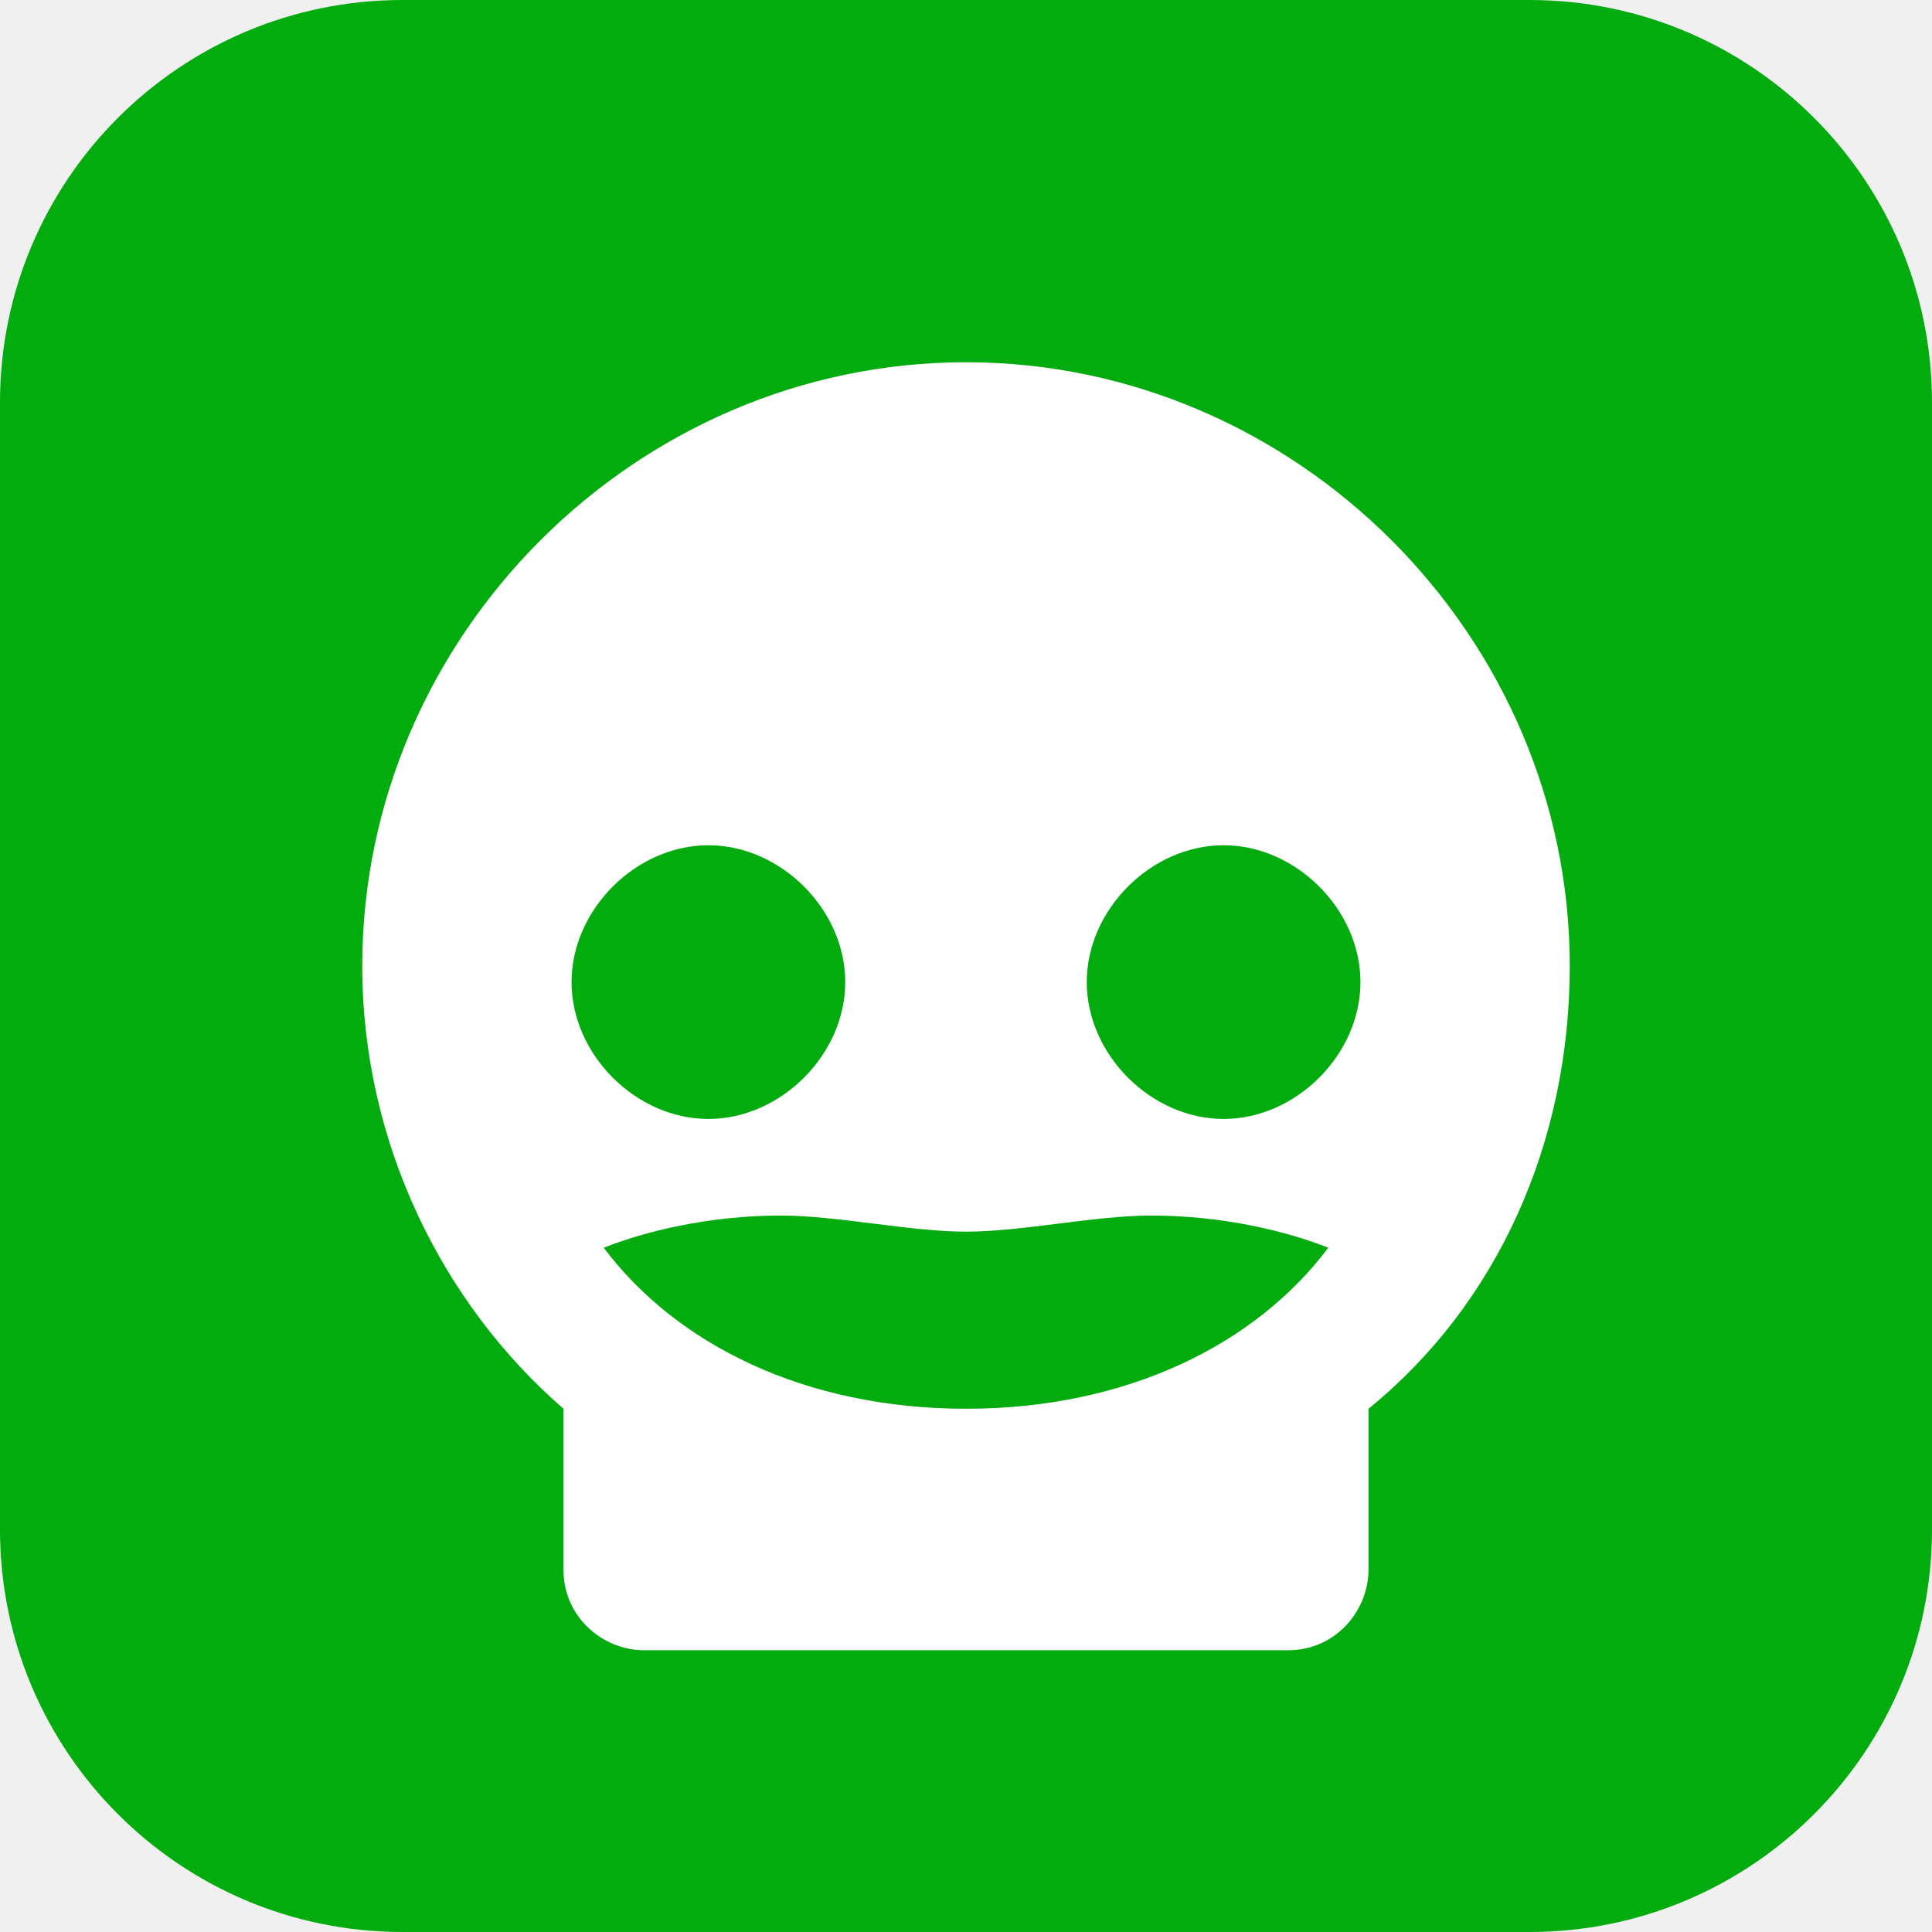
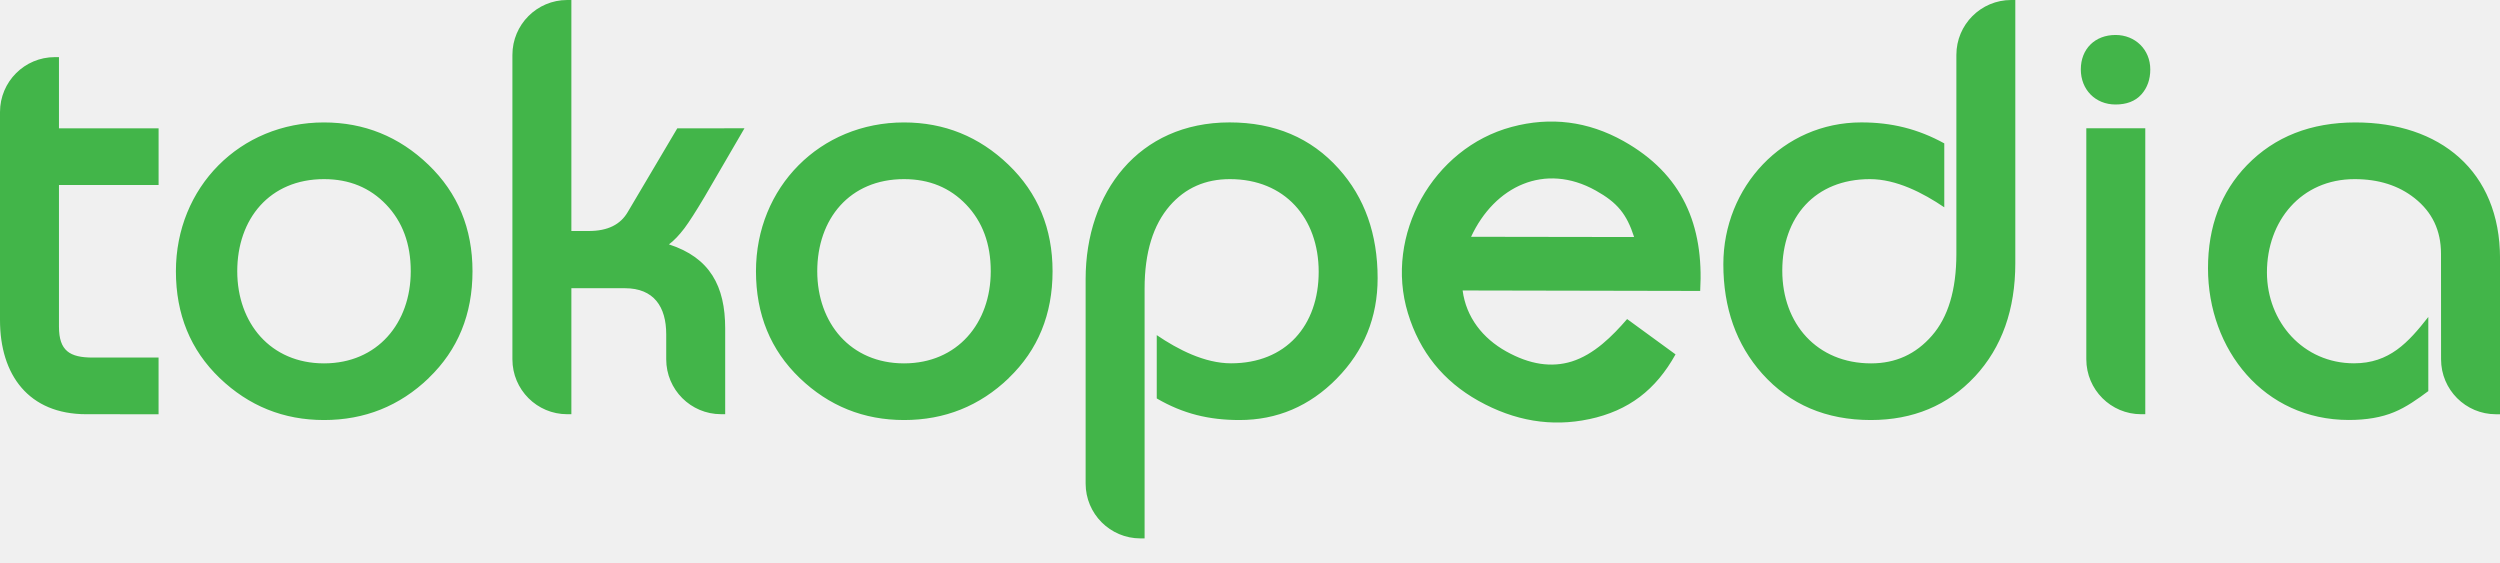
- <svg xmlns="http://www.w3.org/2000/svg" viewBox="0 0 24 24" width="24" height="24">
-   <rect width="24" height="24" rx="5" fill="#03AC0E" />
-   <path d="M12 4.5c-4.1 0-7.5 3.4-7.5 7.5 0 2.2 1 4.2 2.5 5.5v2c0 .6.5 1 1 1h8c.6 0 1-.5 1-1v-2c1.6-1.3 2.5-3.3 2.5-5.5 0-4.1-3.4-7.5-7.5-7.5zm-3.2 6c.9 0 1.7.8 1.7 1.7s-.8 1.7-1.7 1.7-1.7-.8-1.7-1.7.8-1.7 1.7-1.7zm6.4 0c.9 0 1.7.8 1.7 1.7s-.8 1.7-1.7 1.7-1.7-.8-1.7-1.7.8-1.7 1.7-1.7zm-3.2 7c-2 0-3.6-.8-4.5-2 .5-.2 1.3-.4 2.2-.4.7 0 1.6.2 2.3.2.7 0 1.6-.2 2.3-.2.9 0 1.7.2 2.2.4-.9 1.2-2.5 2-4.5 2z" fill="#ffffff" />
-   <circle cx="8.8" cy="12.2" r=".7" fill="#03AC0E" />
-   <circle cx="15.2" cy="12.2" r=".7" fill="#03AC0E" />
+ <svg xmlns="http://www.w3.org/2000/svg" width="80" height="18" viewBox="0 0 80 18" fill="none">
+   <g clip-path="url(#clip0_3802_26667)">
+     <path fill-rule="evenodd" clip-rule="evenodd" d="M42.778 12.113C41.908 12.997 40.868 13.441 39.664 13.441C38.689 13.441 37.86 13.242 37.016 12.75V10.724C37.696 11.186 38.55 11.626 39.394 11.626C41.152 11.626 42.198 10.414 42.198 8.698C42.198 6.979 41.115 5.732 39.356 5.732C38.57 5.732 37.933 6.014 37.436 6.581C36.903 7.195 36.627 8.073 36.627 9.233V17.229H36.495C35.525 17.229 34.74 16.443 34.74 15.473V8.933C34.74 6.157 36.435 3.917 39.346 3.917C40.784 3.917 41.952 4.409 42.838 5.398C43.671 6.322 44.084 7.494 44.084 8.902C44.084 10.156 43.648 11.228 42.778 12.112L42.778 12.113ZM63.198 12.046C62.332 12.976 61.217 13.441 59.866 13.441C58.439 13.441 57.278 12.948 56.392 11.959C55.559 11.024 55.147 9.851 55.147 8.455C55.147 5.983 57.052 3.917 59.561 3.917C60.528 3.917 61.368 4.122 62.217 4.588V6.634C61.536 6.172 60.682 5.732 59.839 5.732C58.08 5.732 57.033 6.944 57.033 8.662C57.033 10.356 58.14 11.628 59.875 11.628C60.66 11.628 61.306 11.334 61.823 10.74C62.337 10.151 62.604 9.285 62.604 8.12V1.756C62.604 0.786 63.389 0 64.358 0H64.49V8.42C64.49 9.903 64.062 11.116 63.197 12.048L63.198 12.046ZM68.526 3.02C68.328 3.242 68.044 3.344 67.697 3.344C67.05 3.344 66.586 2.866 66.586 2.222C66.586 1.563 67.041 1.119 67.697 1.119C68.329 1.119 68.809 1.588 68.809 2.222C68.809 2.536 68.717 2.805 68.526 3.02ZM78.112 8.12C78.112 7.375 77.83 6.785 77.265 6.339C76.756 5.937 76.12 5.732 75.346 5.732C73.638 5.732 72.542 7.069 72.542 8.716C72.542 10.302 73.704 11.626 75.328 11.626C76.457 11.626 77.061 10.966 77.706 10.143V12.515C77.378 12.761 77 13.029 76.615 13.187C76.208 13.357 75.723 13.439 75.162 13.439C72.446 13.439 70.656 11.187 70.656 8.585C70.656 7.249 71.07 6.143 71.905 5.283C72.791 4.37 73.953 3.918 75.375 3.918C78.071 3.918 80.001 5.468 80.001 8.27V13.256H79.869C78.899 13.256 78.114 12.469 78.114 11.499L78.112 8.12ZM52.292 7.585C52.053 6.846 51.754 6.483 51.067 6.099C49.432 5.184 47.823 5.963 47.075 7.577L52.292 7.585ZM50.852 13.413C49.647 13.669 48.464 13.471 47.31 12.826C46.184 12.196 45.431 11.261 45.054 10.024C44.29 7.524 45.855 4.736 48.372 4.062C49.619 3.727 50.816 3.879 51.952 4.514C53.839 5.571 54.528 7.204 54.406 9.31L46.804 9.295C46.916 10.154 47.448 10.825 48.195 11.243C48.953 11.667 49.649 11.768 50.295 11.568C51.013 11.342 51.595 10.756 52.068 10.21L53.617 11.34C52.986 12.472 52.125 13.142 50.851 13.414L50.852 13.413ZM66.762 4.105H68.649V13.255H68.516C67.548 13.255 66.762 12.468 66.762 11.498L66.762 4.105ZM2.762 13.255C0.917 13.255 0 11.998 0 10.243V3.585C0 2.614 0.786 1.828 1.755 1.828H1.887V4.106H5.075V5.921H1.887V10.455C1.887 11.225 2.231 11.442 2.966 11.442H5.074V13.256L2.762 13.255ZM13.72 12.098C12.788 12.993 11.668 13.441 10.366 13.441C9.077 13.441 7.962 12.992 7.03 12.098C6.095 11.2 5.629 10.058 5.629 8.68C5.629 5.992 7.679 3.918 10.365 3.918C11.654 3.918 12.771 4.37 13.709 5.271C14.65 6.175 15.12 7.315 15.12 8.679C15.12 10.057 14.653 11.199 13.718 12.097L13.72 12.098ZM22.542 6.306C22.265 6.771 22.051 7.104 21.9 7.306C21.733 7.525 21.569 7.699 21.406 7.82C22.717 8.244 23.206 9.154 23.206 10.508V13.254H23.073C22.104 13.254 21.319 12.468 21.319 11.498V10.696C21.319 9.818 20.925 9.223 19.997 9.223H18.284V13.255H18.151C17.182 13.255 16.397 12.469 16.397 11.498V1.756C16.397 0.786 17.182 0 18.151 0H18.284V7.392H18.841C19.454 7.392 19.857 7.182 20.088 6.785L21.673 4.107L23.823 4.105L22.542 6.306ZM32.282 12.098C31.35 12.993 30.23 13.441 28.928 13.441C27.639 13.441 26.524 12.992 25.592 12.098C24.657 11.2 24.191 10.058 24.191 8.68C24.191 5.992 26.241 3.918 28.927 3.918C30.217 3.918 31.333 4.37 32.271 5.271C33.212 6.175 33.682 7.315 33.682 8.679C33.682 10.057 33.215 11.199 32.28 12.097L32.282 12.098ZM30.92 6.55C30.4 6.006 29.74 5.732 28.928 5.732C27.192 5.732 26.152 7 26.152 8.68C26.152 10.337 27.216 11.628 28.928 11.628C30.64 11.628 31.704 10.338 31.704 8.68C31.704 7.801 31.44 7.095 30.92 6.55ZM12.36 6.55C11.84 6.006 11.18 5.732 10.368 5.732C8.632 5.732 7.592 7 7.592 8.68C7.592 10.337 8.656 11.628 10.368 11.628C12.08 11.628 13.144 10.338 13.144 8.68C13.144 7.801 12.88 7.095 12.36 6.55Z" fill="#42B549" />
+   </g>
+   <defs>
+     <clipPath id="clip0_3802_26667">
+       <rect width="80.001" height="17.229" fill="white" />
+     </clipPath>
+   </defs>
</svg>
